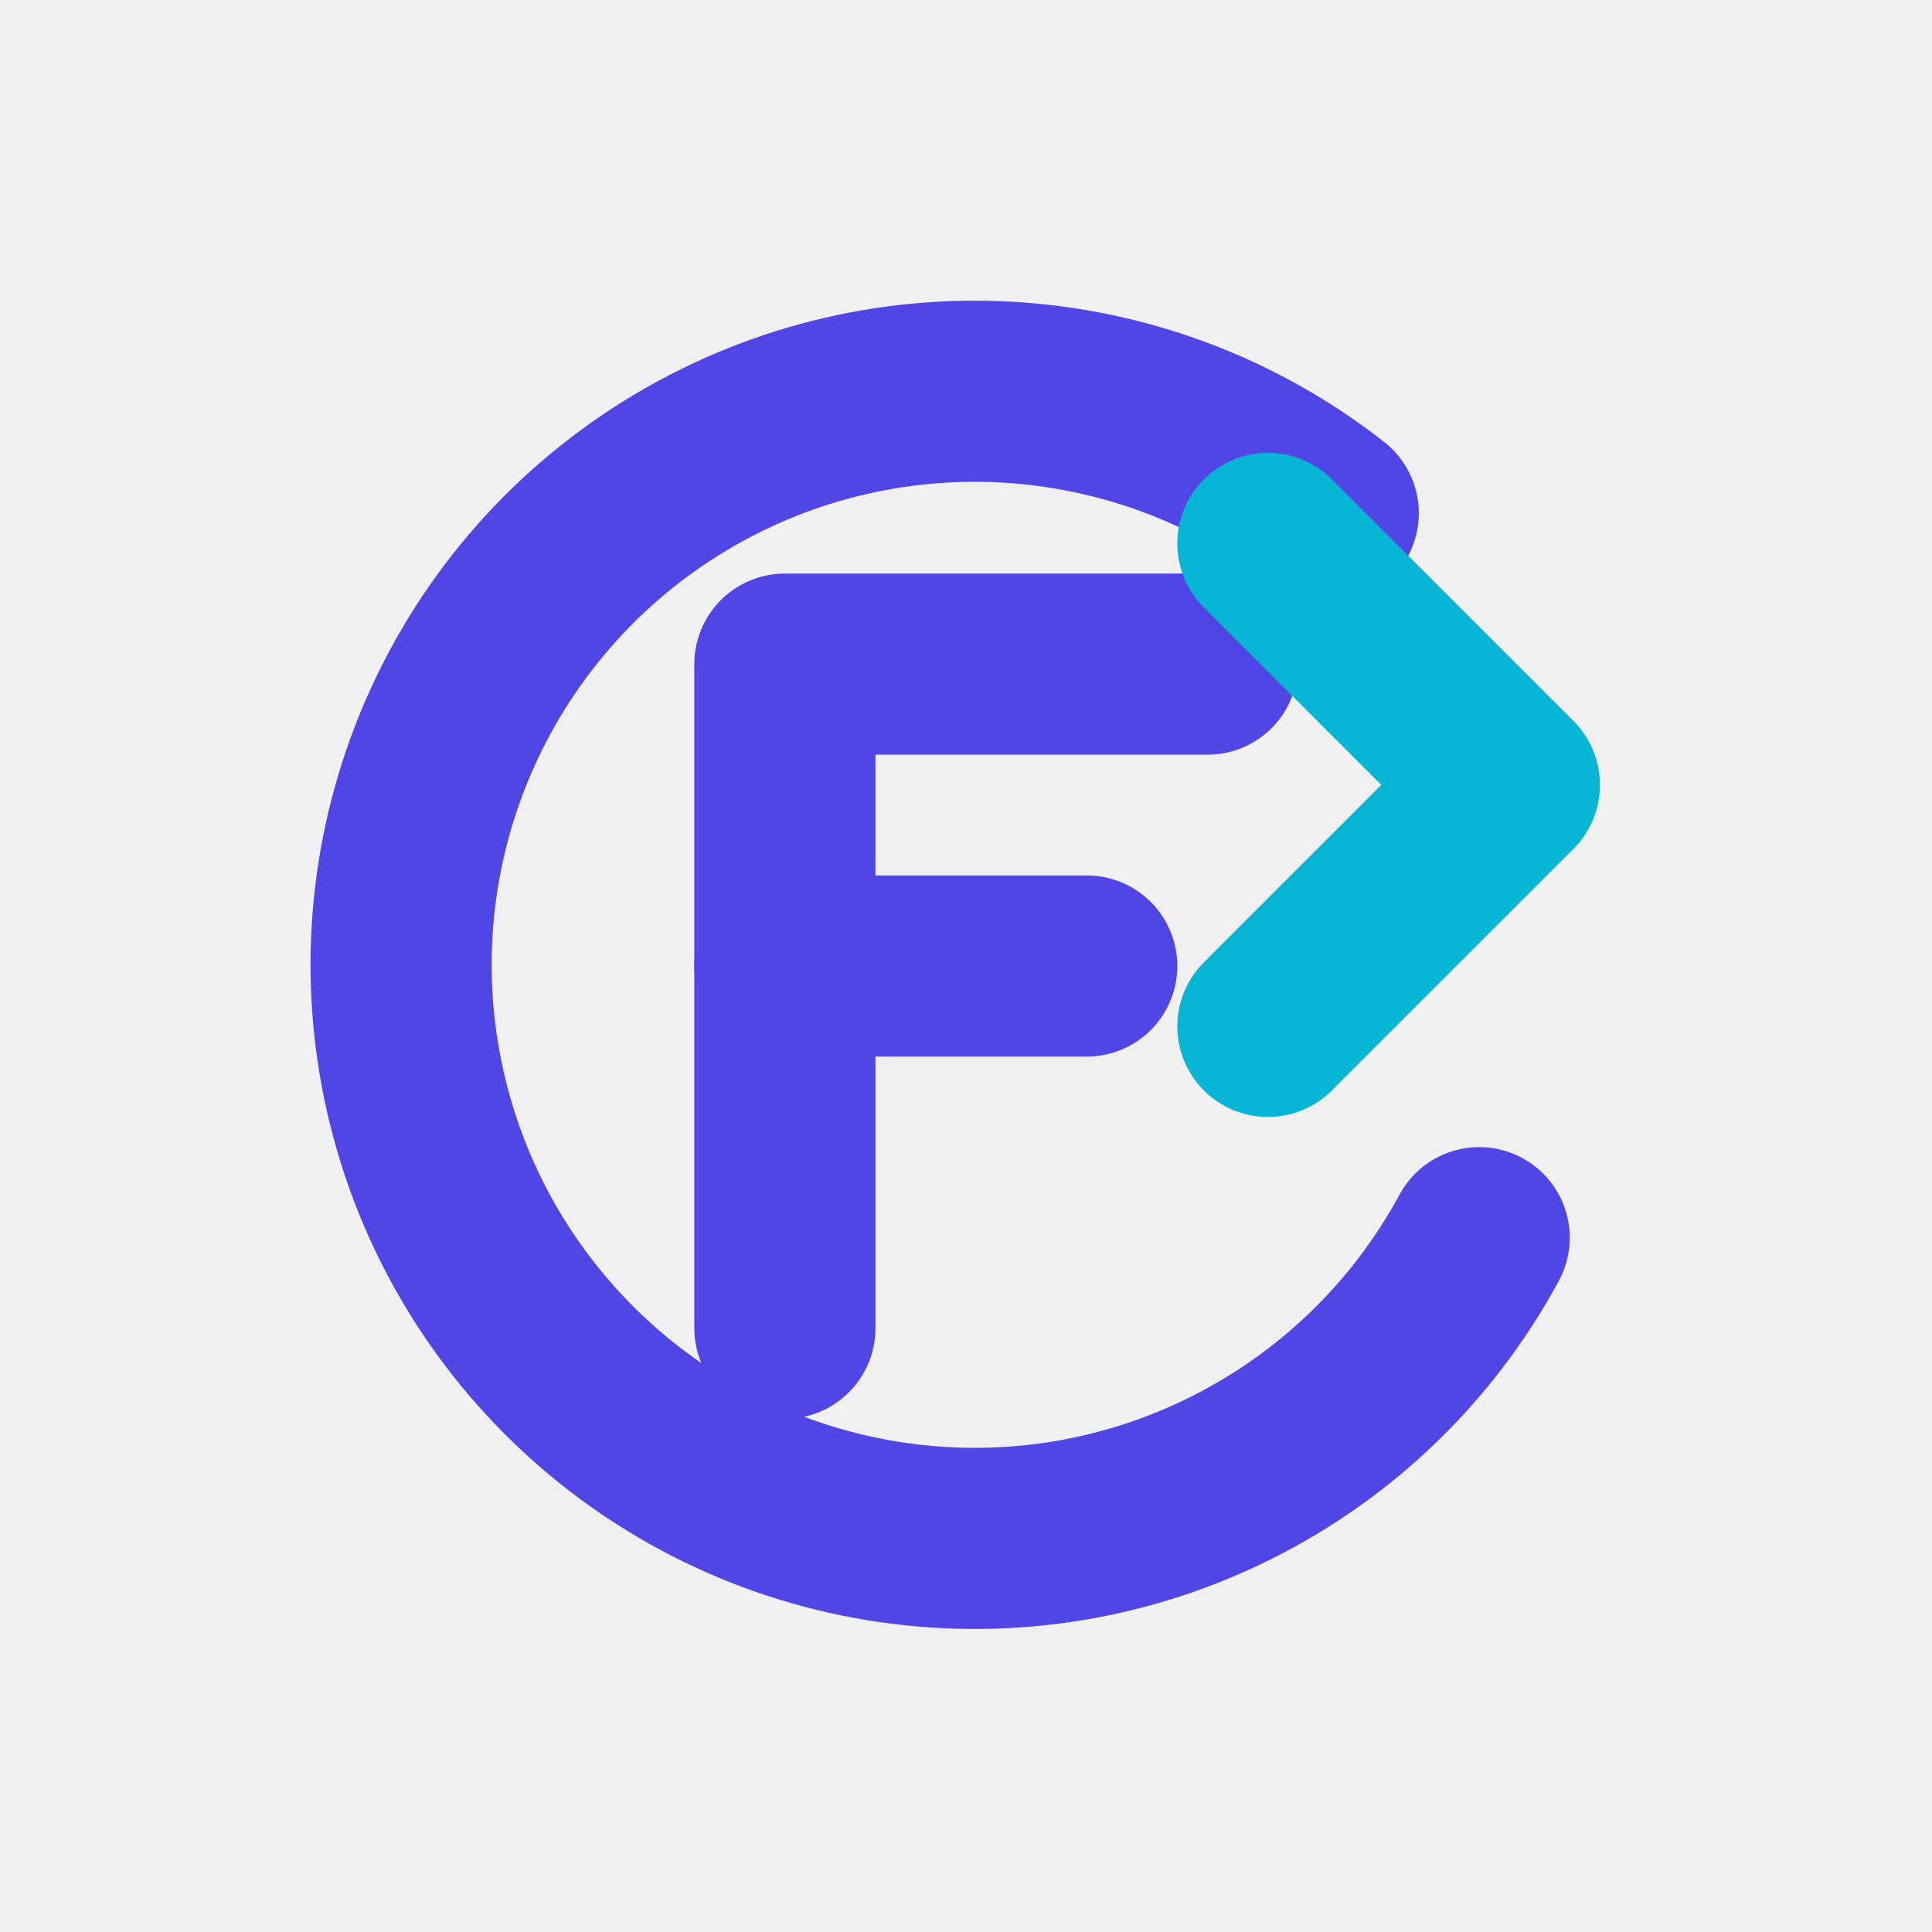
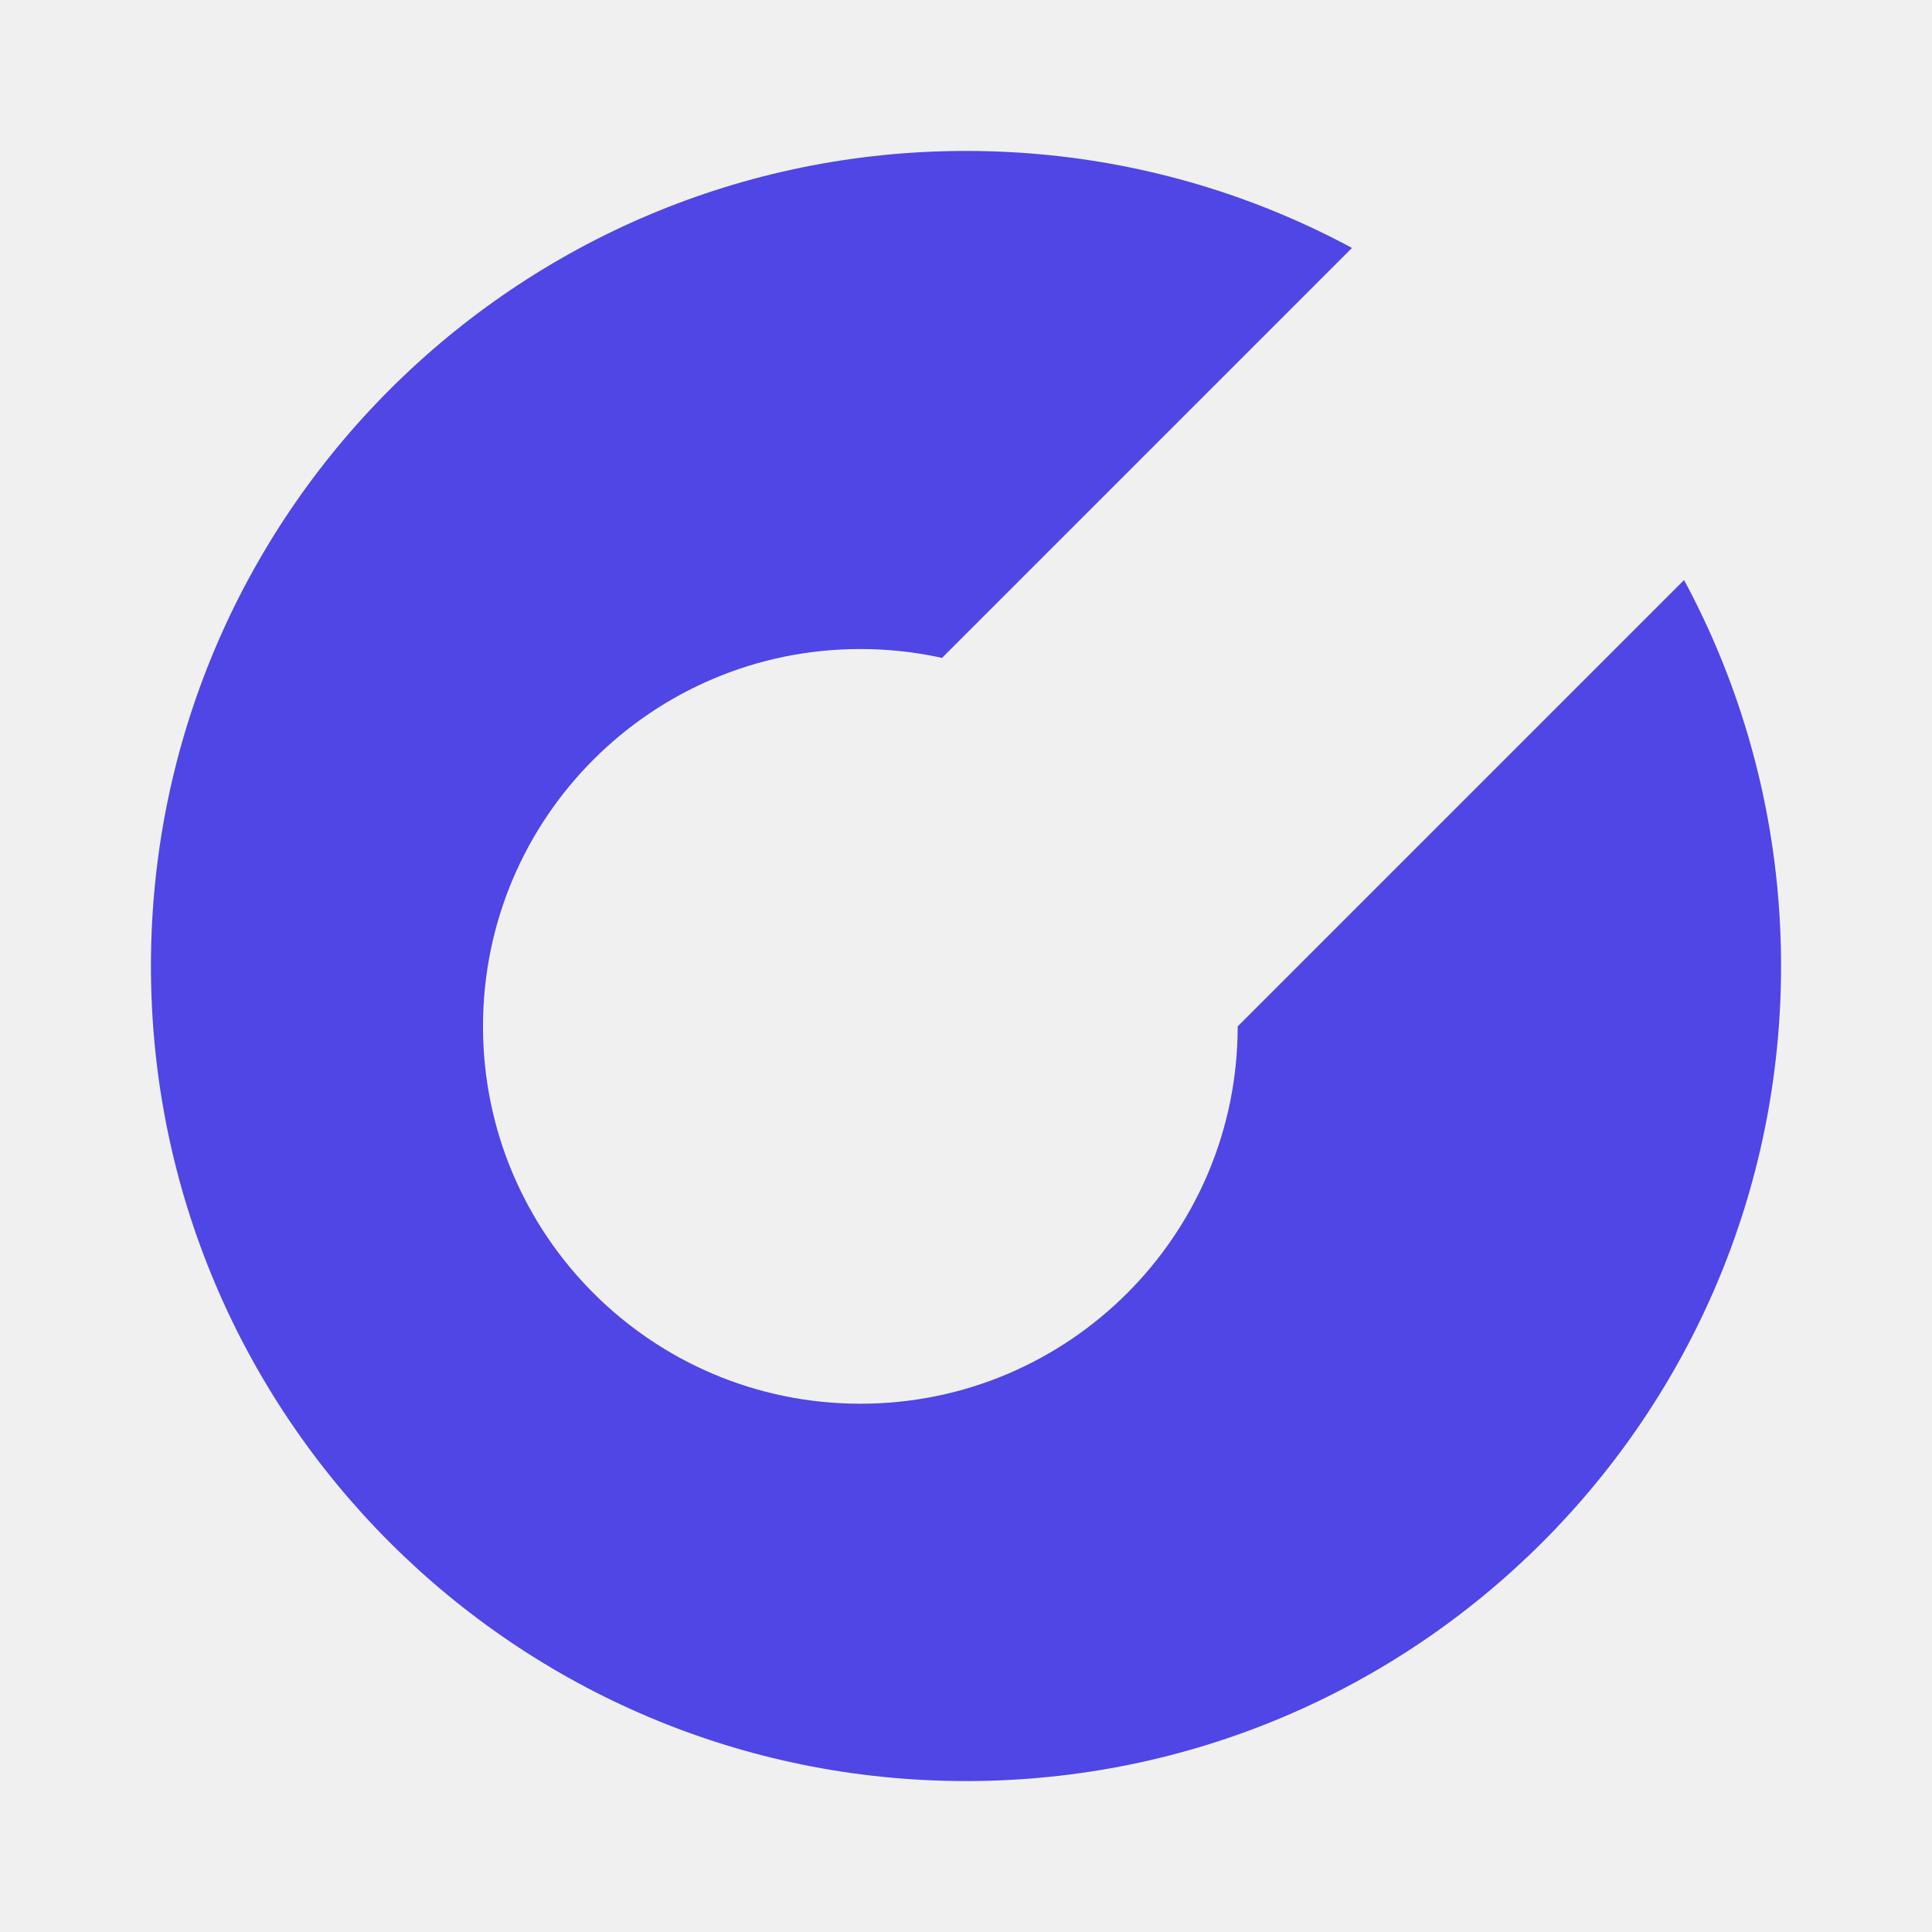
- <svg xmlns="http://www.w3.org/2000/svg" width="32" height="32" viewBox="0 0 32 32" fill="none">
-   <path d="M22 8.5 A 9.5 9.5 0 1 0 24.5 20.5" stroke="#4F46E5" stroke-width="3" stroke-linecap="round" />
-   <path d="M13 22 V11 H20" stroke="#4F46E5" stroke-width="3" stroke-linecap="round" stroke-linejoin="round" />
-   <path d="M13 16 H18" stroke="#4F46E5" stroke-width="3" stroke-linecap="round" stroke-linejoin="round" />
-   <path d="M21 9 L25 13 L21 17" stroke="#06B6D4" stroke-width="3" stroke-linecap="round" stroke-linejoin="round" />
+ <svg xmlns="http://www.w3.org/2000/svg" viewBox="0 0 16 16" fill="none" color="#4F46E5" shape-rendering="geometricPrecision">
+   <defs>
+     <mask id="d-small-proportional" maskUnits="userSpaceOnUse" x="0" y="0" width="16" height="16">
+       <rect width="16" height="16" fill="white" />
+       <circle cx="7.125" cy="8.5" r="3.125" fill="black" />
+       <path d="M12 1.25 14.75 4 9.75 9 7 6.25 12 1.25Z" fill="black" />
+     </mask>
+   </defs>
+   <circle cx="8" cy="8" r="6.75" fill="currentColor" mask="url(#d-small-proportional)" />
</svg>
